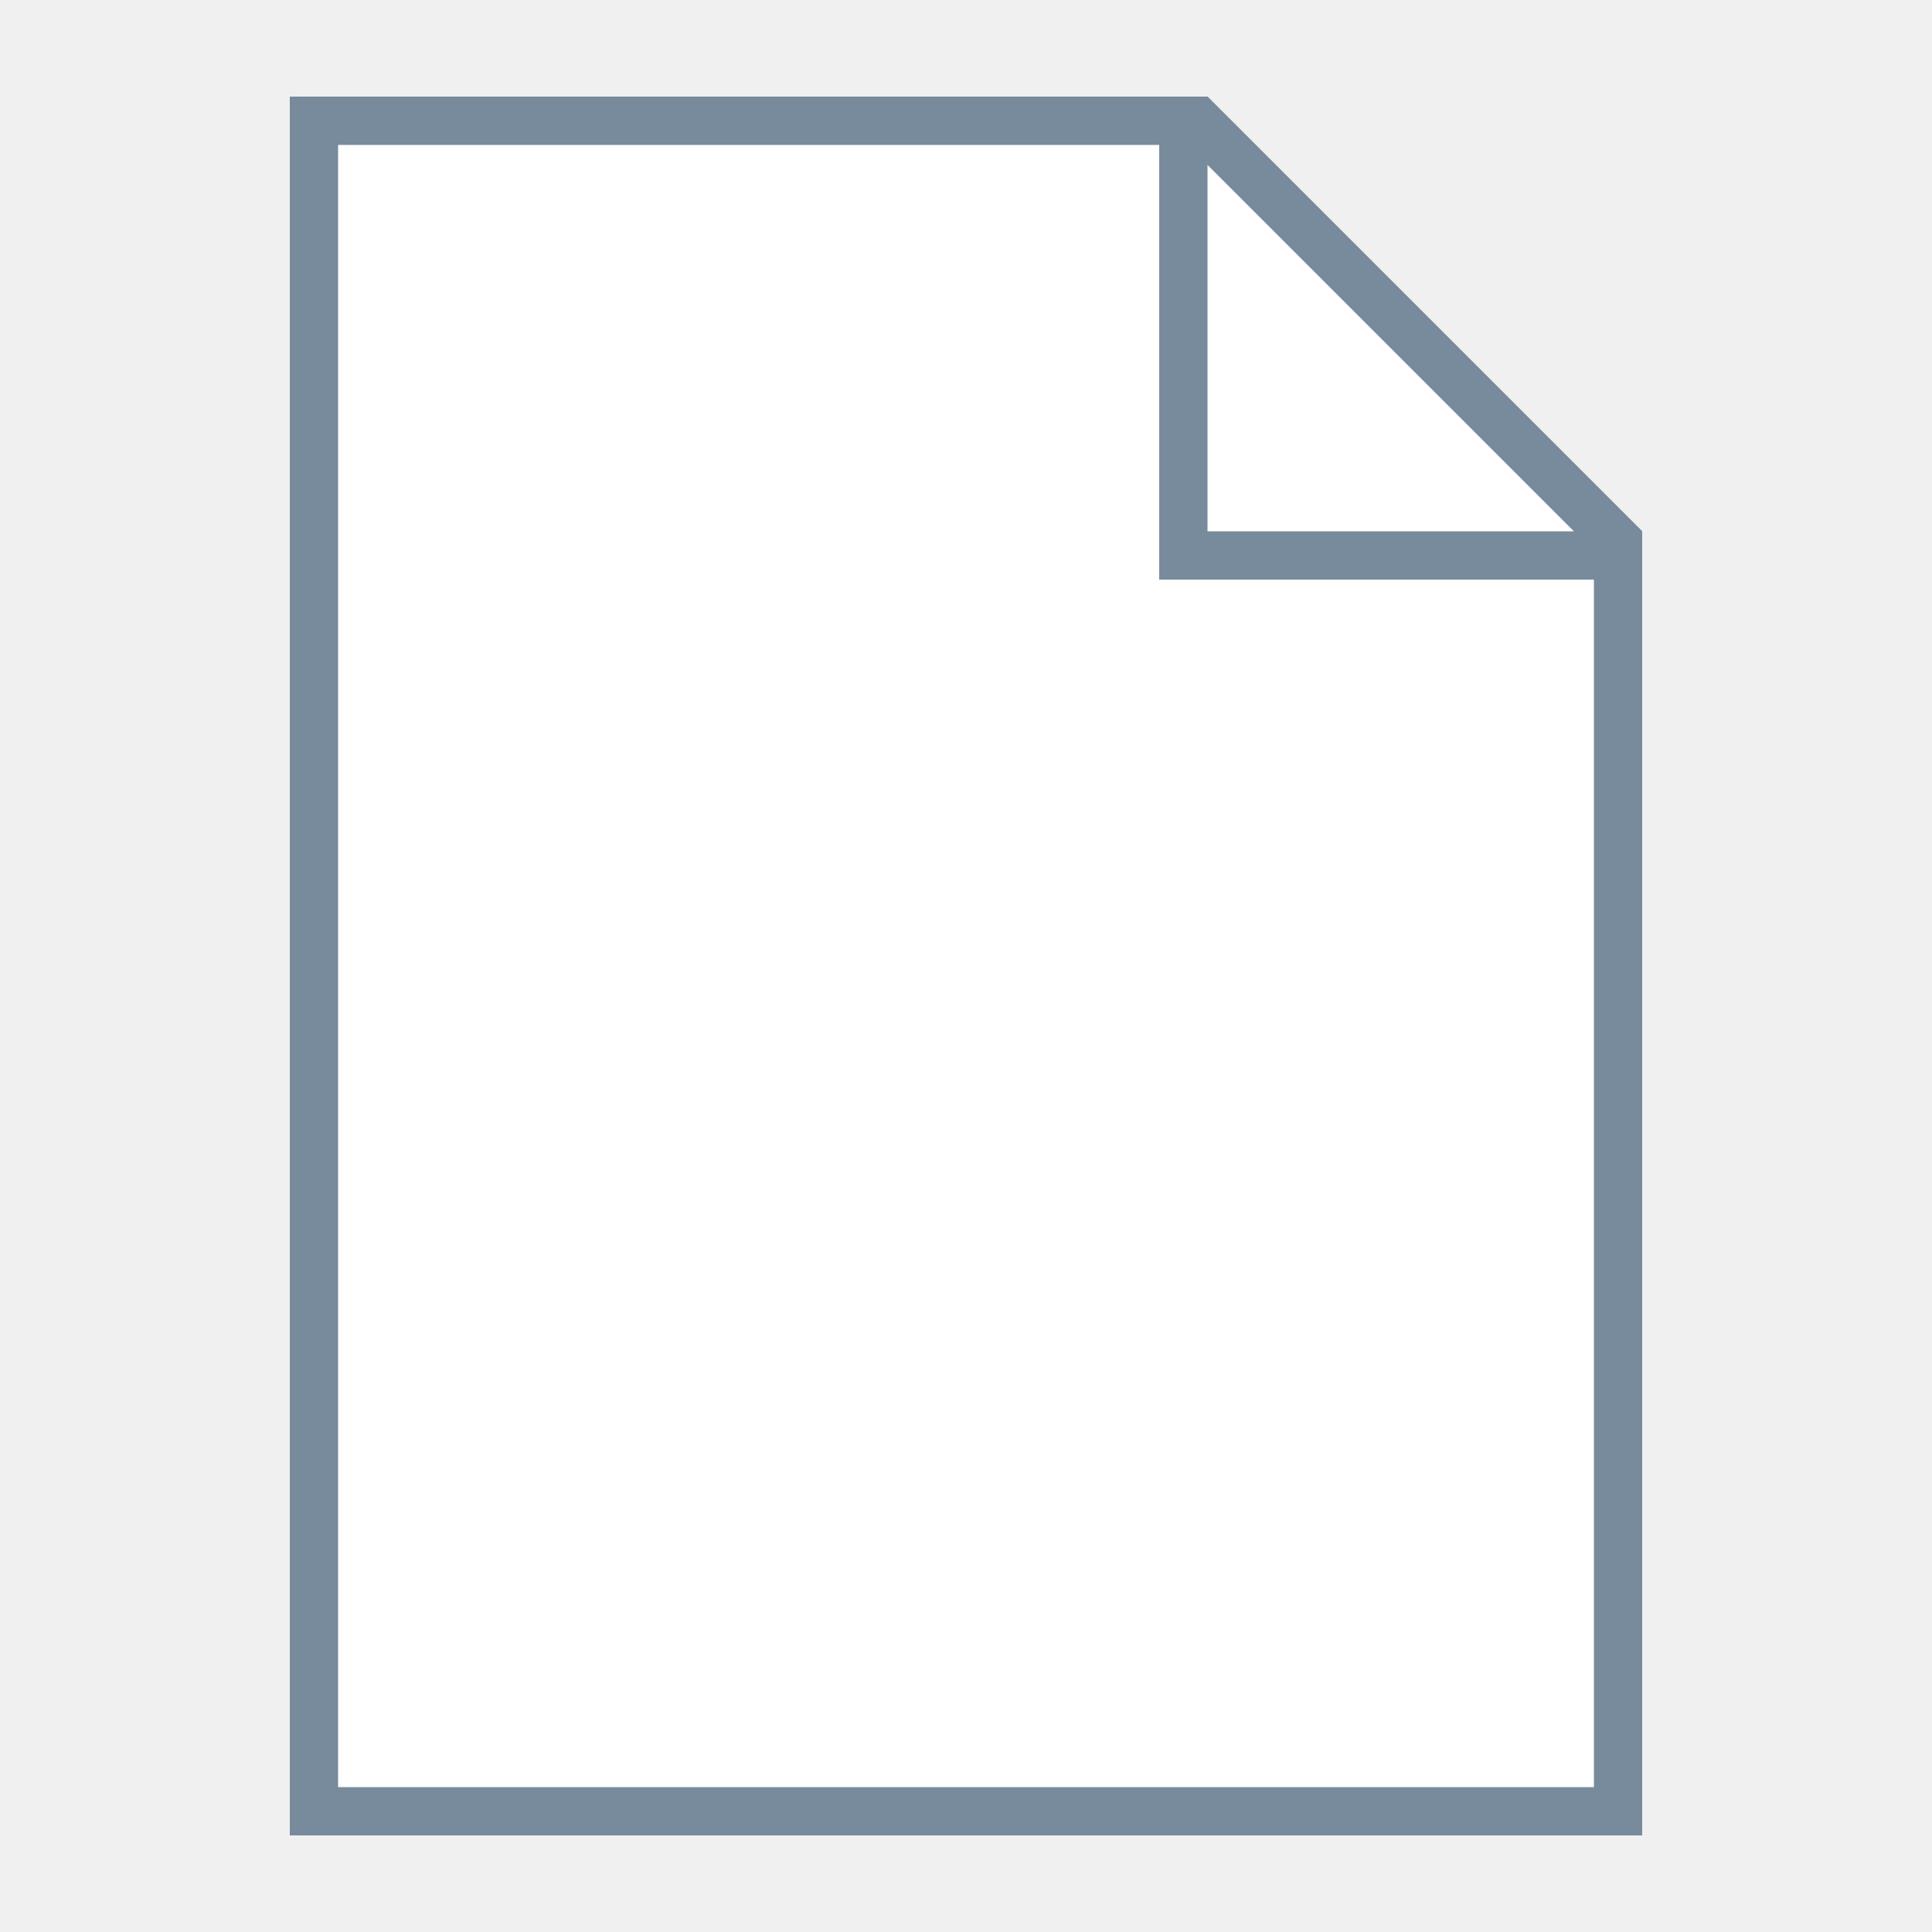
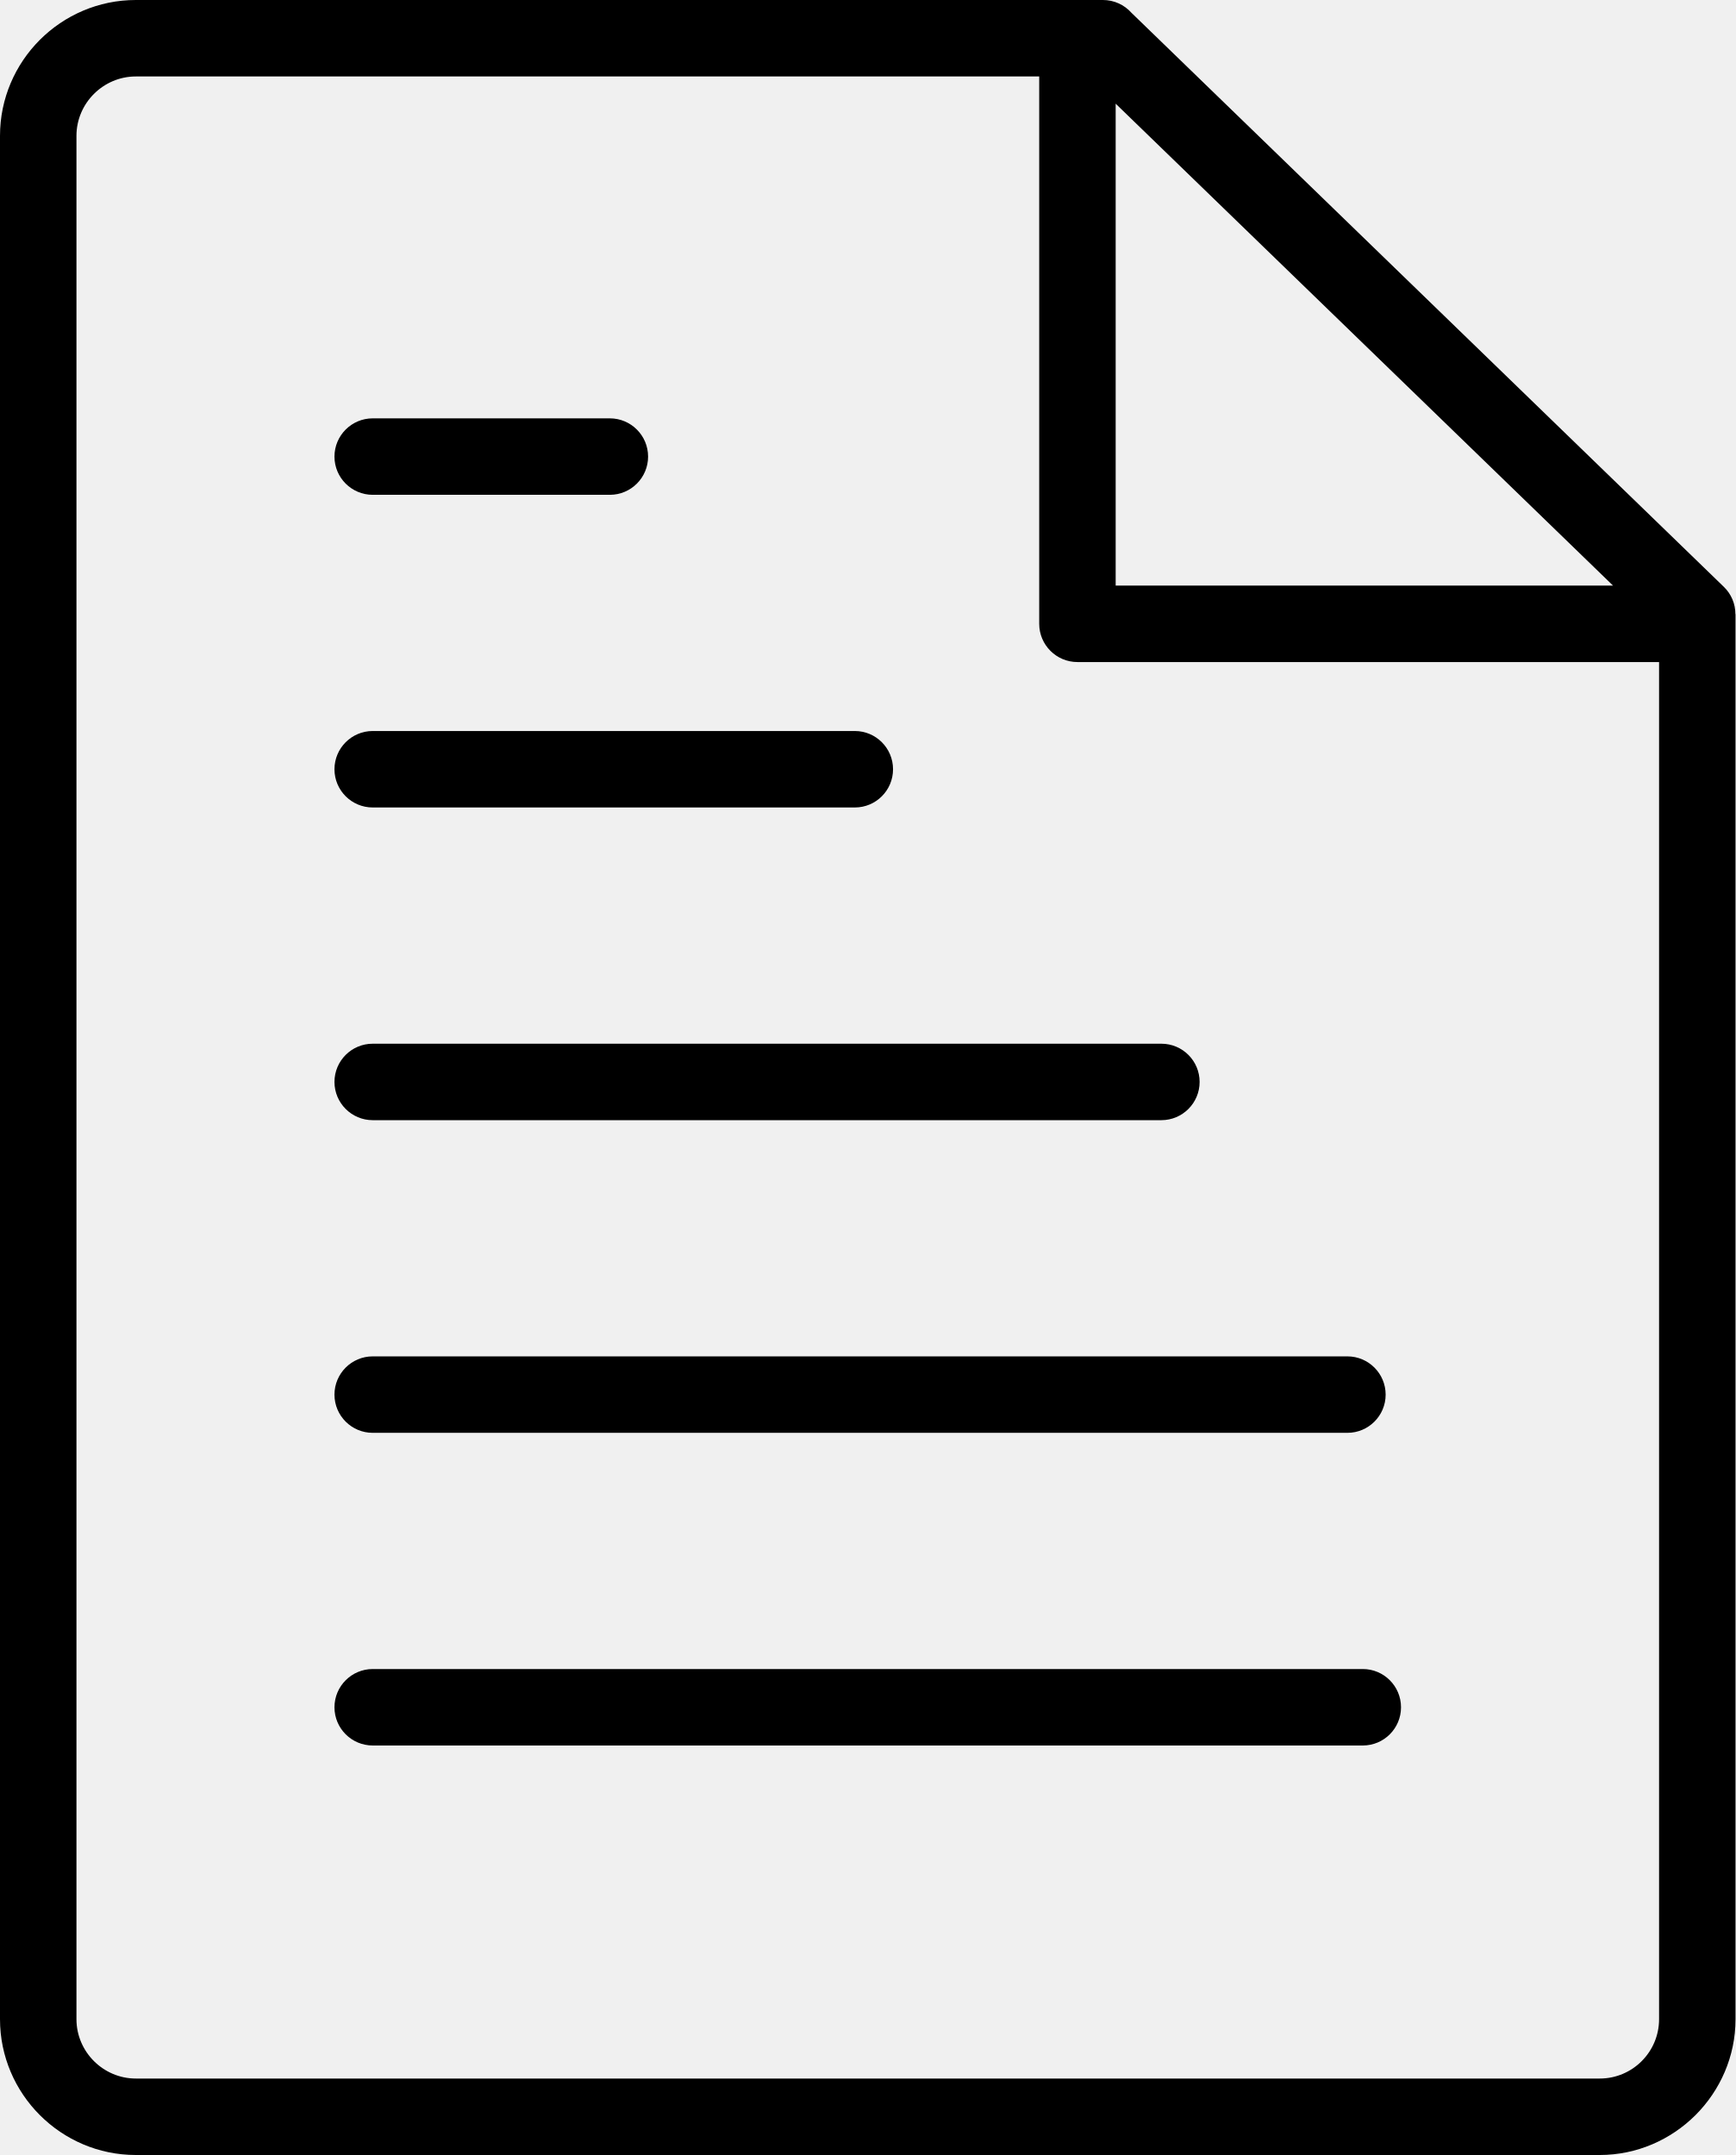
- <svg xmlns="http://www.w3.org/2000/svg" viewBox="0 0 40 40" width="40px" height="40px">
-   <path fill="#fff" d="M6.5 37.5L6.5 2.5 24.793 2.5 33.5 11.207 33.5 37.5z" />
-   <path fill="#788b9c" d="M24.586,3L33,11.414V37H7V3H24.586 M25,2H6v36h28V11L25,2L25,2z" />
-   <g>
-     <path fill="#fff" d="M24.5 11.5L24.5 2.5 24.793 2.5 33.5 11.207 33.5 11.5z" />
-     <path fill="#788b9c" d="M25,3.414L32.586,11H25V3.414 M25,2h-1v10h10v-1L25,2L25,2z" />
-   </g>
+ <svg xmlns="http://www.w3.org/2000/svg" shape-rendering="geometricPrecision" text-rendering="geometricPrecision" image-rendering="optimizeQuality" fill-rule="evenodd" clip-rule="evenodd" viewBox="0 0 412 511.56">
+   <path fill-rule="nonzero" d="M32.24 0h229.59a9.06 9.06 0 016.77 3.04l140.63 136.27a8.971 8.971 0 012.74 6.48h.03V479.32c0 8.83-3.63 16.88-9.47 22.74l-.05.05c-5.86 5.83-13.9 9.45-22.72 9.45H32.24c-8.87 0-16.94-3.63-22.78-9.47C3.63 496.26 0 488.19 0 479.32V32.24C0 23.37 3.63 15.3 9.46 9.46 15.3 3.63 23.37 0 32.24 0zm56.24 414.35c-5.01 0-9.08-4.06-9.08-9.07 0-5.01 4.07-9.08 9.08-9.08h235.04c5.01 0 9.07 4.07 9.07 9.08s-4.06 9.07-9.07 9.07H88.48zm0-74.22c-5.01 0-9.08-4.06-9.08-9.07 0-5.01 4.07-9.08 9.08-9.08h231.38c5.01 0 9.08 4.07 9.08 9.08s-4.07 9.07-9.08 9.07H88.48zm0-74.22c-5.01 0-9.08-4.07-9.08-9.08s4.07-9.07 9.08-9.07H275.7c5.01 0 9.08 4.06 9.08 9.07 0 5.01-4.07 9.08-9.08 9.08H88.48zm0-74.23c-5.01 0-9.08-4.06-9.08-9.07 0-5.01 4.07-9.08 9.08-9.08h114.45c5.01 0 9.07 4.07 9.07 9.08s-4.06 9.07-9.07 9.07H88.48zm0-74.22c-5.01 0-9.08-4.06-9.08-9.07a9.08 9.08 0 019.08-9.08h56.29a9.08 9.08 0 019.08 9.08c0 5.01-4.07 9.07-9.08 9.07H88.48zm176.37-92.85v114.4h118.07L264.85 24.61zm129 132.55H255.78c-5.01 0-9.08-4.07-9.08-9.08V18.15H32.24c-3.86 0-7.39 1.59-9.95 4.15-2.55 2.55-4.14 6.08-4.14 9.94v447.08c0 3.86 1.59 7.39 4.14 9.94 2.56 2.56 6.09 4.15 9.95 4.15h347.52c3.89 0 7.41-1.58 9.94-4.11l.04-.04c2.53-2.53 4.11-6.05 4.11-9.94V157.16z" />
</svg>
